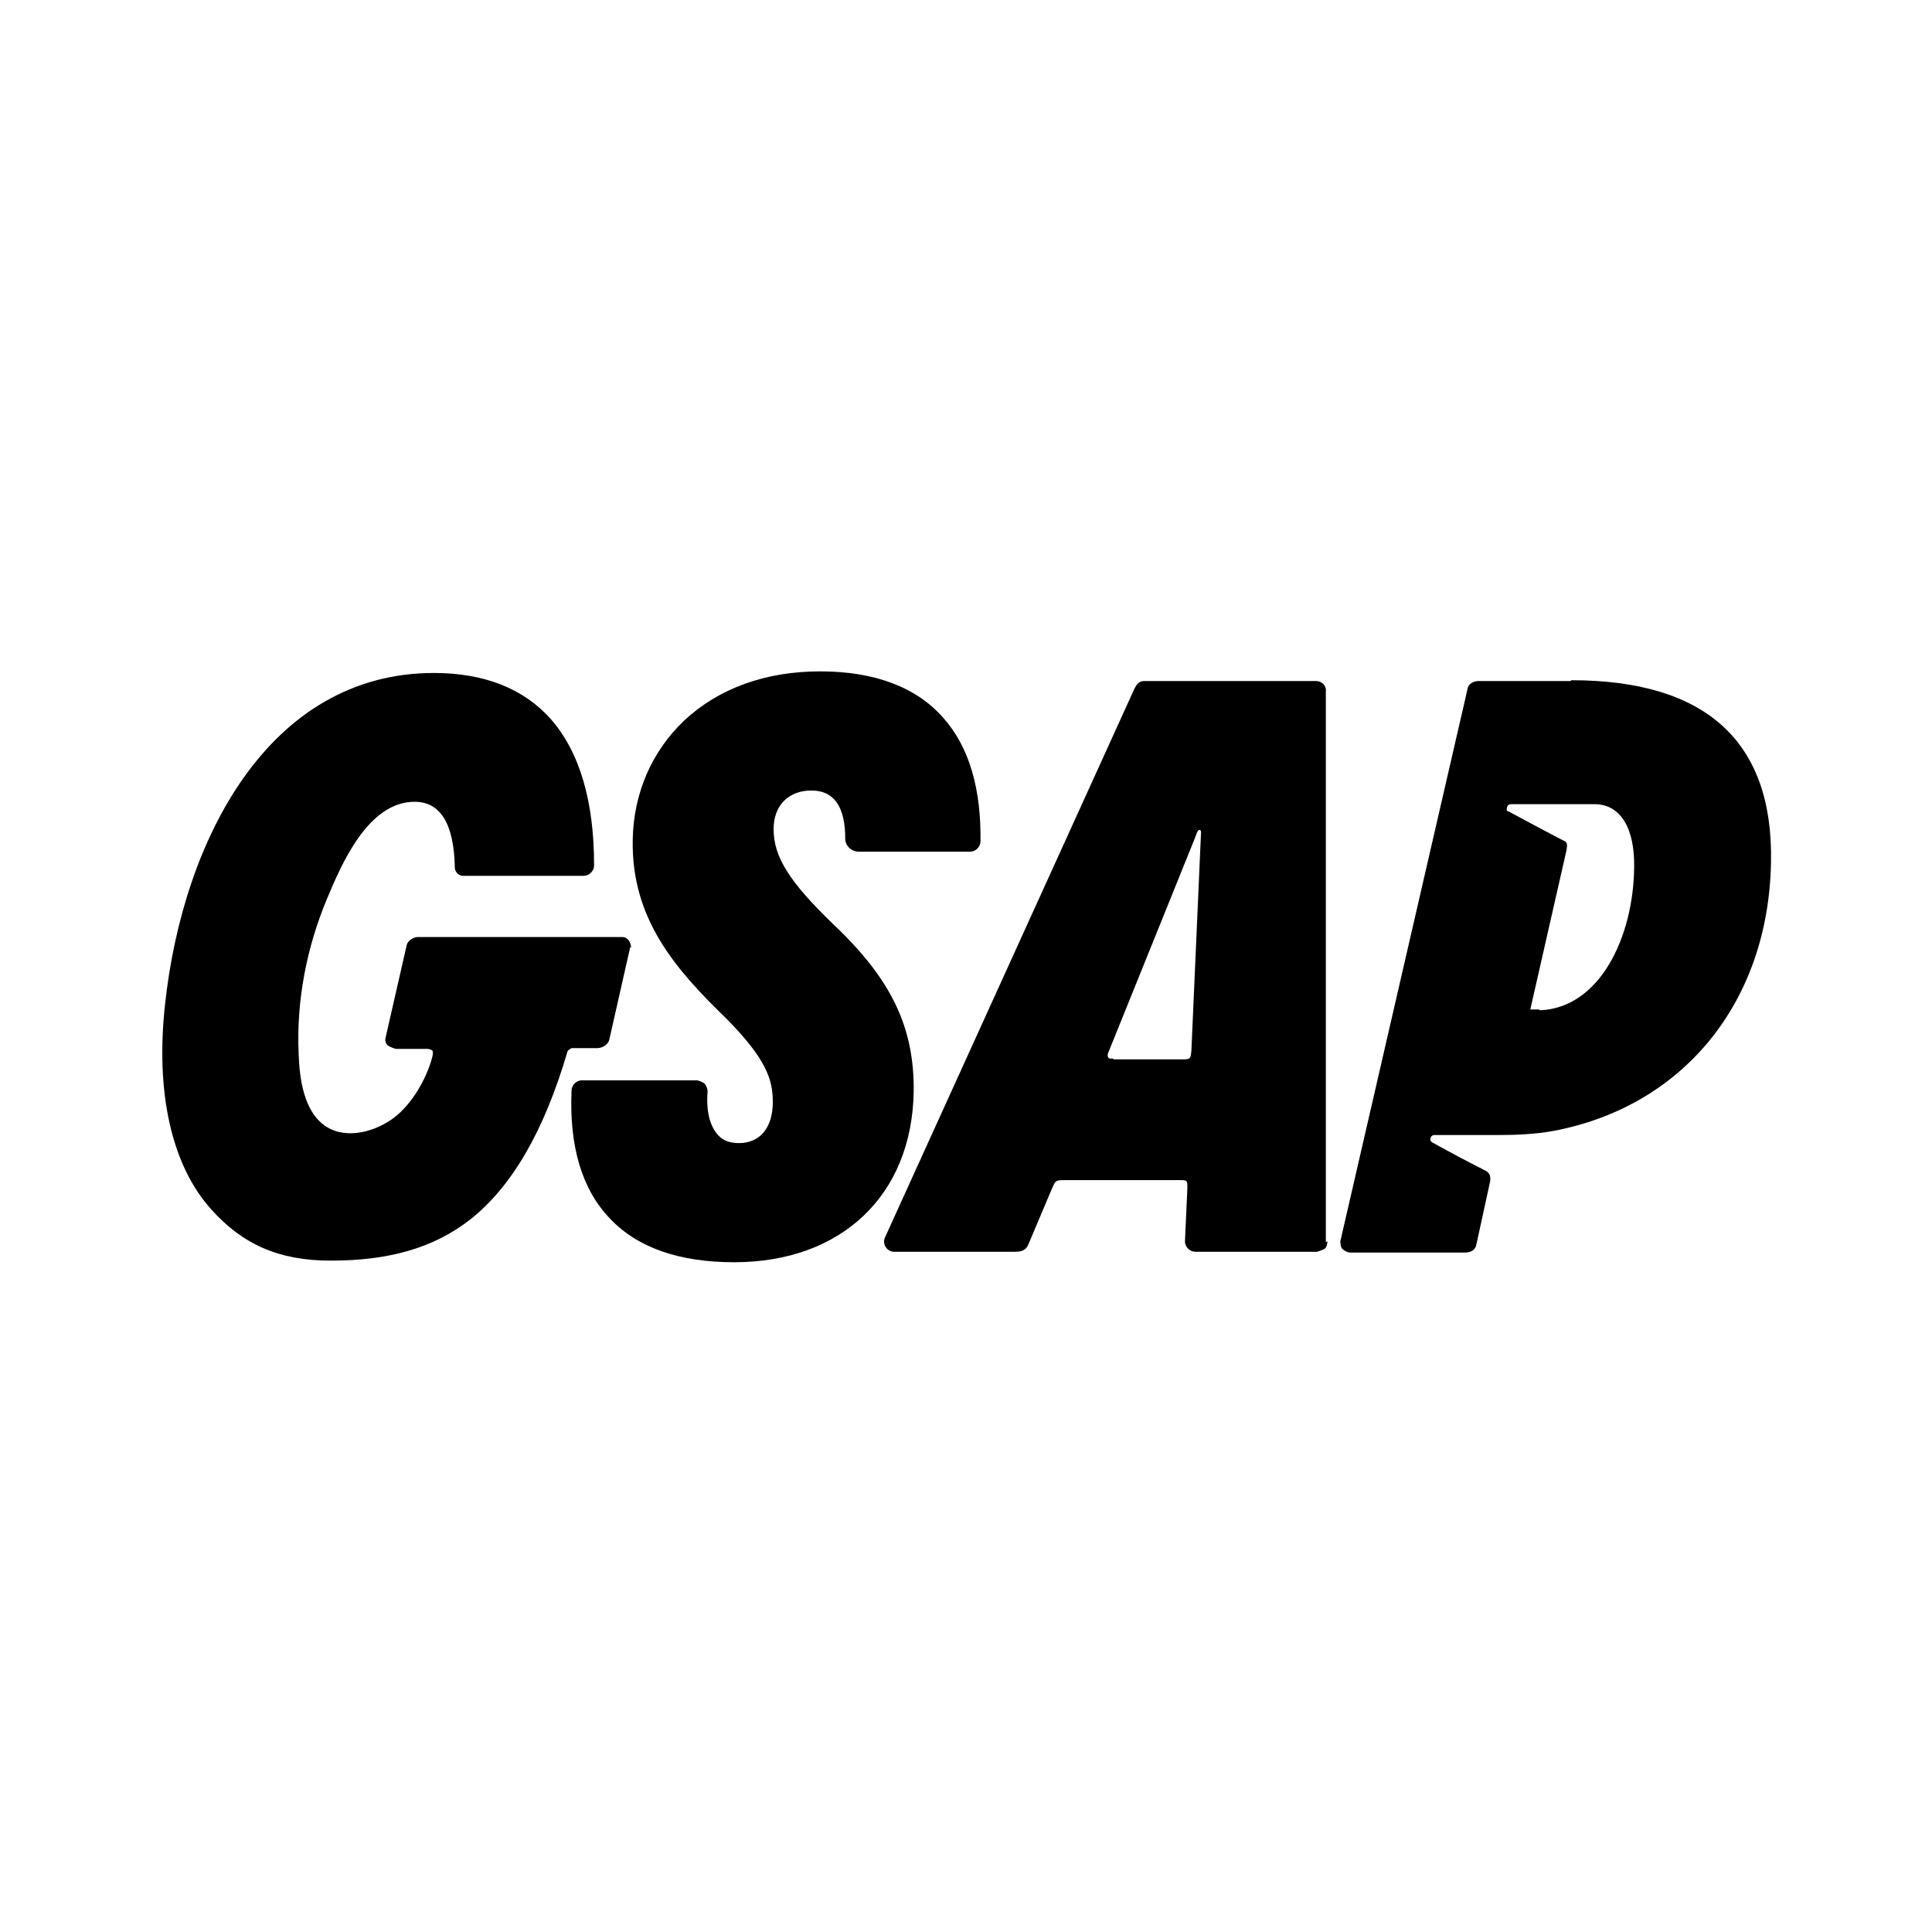
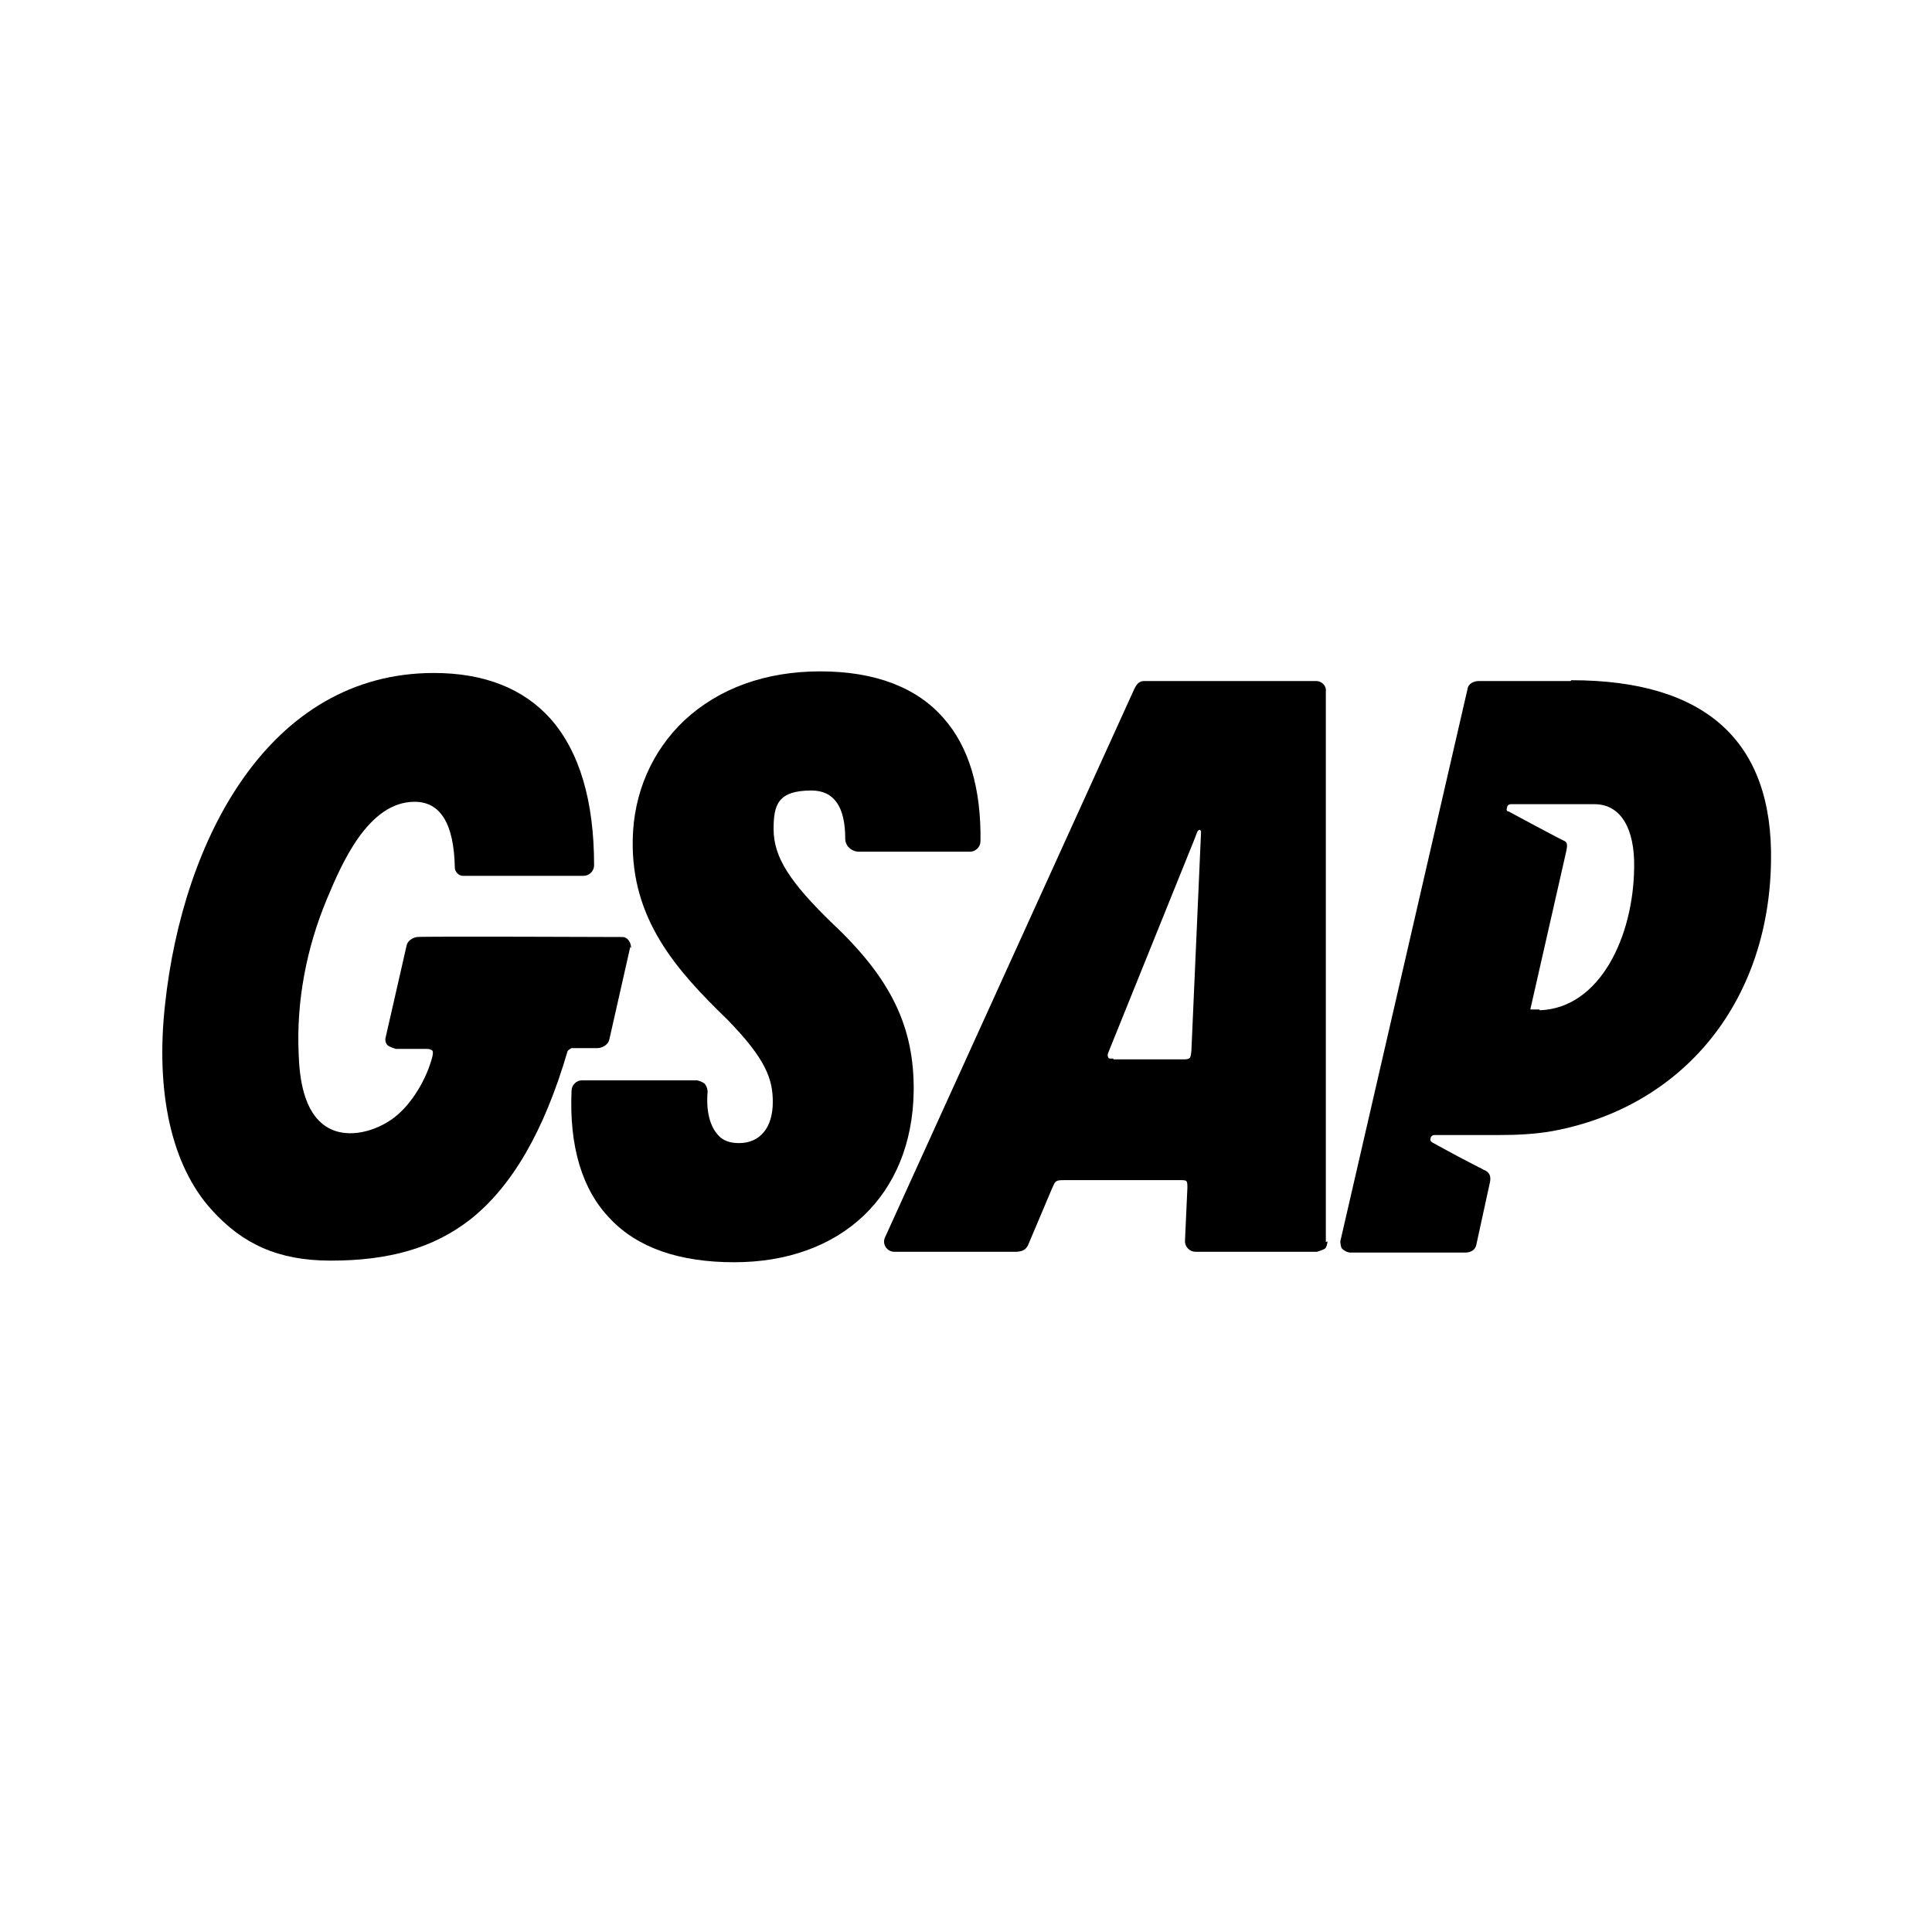
- <svg xmlns="http://www.w3.org/2000/svg" width="24" height="24" fill="currentColor" viewBox="0 0 24 24" transform="" id="injected-svg">
-   <path d="m7.83,11.76h0s-.26,1.15-.26,1.15c-.01.06-.08.11-.15.11h-.32s-.04.02-.05.04c-.29.99-.69,1.68-1.21,2.09-.45.35-1,.51-1.73.51-.66,0-1.1-.21-1.48-.63-.5-.55-.7-1.46-.58-2.55.22-2.05,1.29-4.12,3.34-4.12.62,0,1.11.19,1.45.57.36.41.54,1.02.54,1.82,0,.07-.06.13-.13.13h-1.5c-.05,0-.1-.05-.1-.1-.01-.55-.18-.82-.5-.82-.58,0-.91.78-1.09,1.21-.25.6-.38,1.26-.35,1.92.01.3.06.73.35.91.26.16.62.05.84-.12.22-.17.4-.48.47-.75.01-.04.01-.07,0-.08-.01-.01-.04-.02-.06-.02h-.39s-.08-.02-.11-.05c-.02-.02-.03-.06-.02-.09l.26-1.14c.01-.06.07-.1.13-.11h0s2.53,0,2.53,0c0,0,.01,0,.02,0,.07,0,.11.07.11.14h0Z" />
-   <path d="m12.18,10.45c0,.07-.06.13-.13.13h-1.38c-.09,0-.17-.07-.17-.16,0-.4-.14-.6-.42-.6s-.47.18-.47.48c0,.34.19.65.74,1.18.72.68,1.01,1.28,1,2.08-.02,1.29-.9,2.12-2.23,2.12-.68,0-1.2-.18-1.54-.54-.35-.36-.51-.9-.48-1.59,0-.07.06-.13.13-.13h1.43s.08.02.1.05c.02.03.03.06.03.09-.02.25.03.43.13.54.06.07.15.1.26.1.26,0,.42-.19.42-.51,0-.28-.08-.53-.57-1.03-.63-.61-1.19-1.24-1.17-2.23.01-.58.24-1.1.64-1.48.43-.4,1.01-.61,1.69-.61.68,0,1.2.2,1.53.58.32.36.47.88.46,1.54h0Z" />
-   <path d="m16.47,15.43v-6.84c.01-.07-.05-.13-.12-.13,0,0,0,0,0,0h-2.14c-.07,0-.1.06-.12.1l-3.1,6.82h0s0,0,0,0c-.03.08.03.17.12.17h1.5c.08,0,.13-.02.16-.08l.3-.71c.04-.09.04-.1.15-.1h1.43c.1,0,.1,0,.1.1l-.03.66c0,.07.06.13.13.13,0,0,0,0,0,0h1.51s.07-.02.1-.04c.02-.02.03-.06.03-.09Zm-2.65-2.28s-.02,0-.03,0c-.02,0-.03-.02-.03-.04,0,0,0,0,0,0,0-.01,0-.02.01-.04l1.07-2.65s.02-.05.03-.08c.02-.04.04-.04.05-.01,0,.02-.12,2.72-.12,2.72-.01.1-.01.11-.11.11h-.86s0-.01,0-.01h0s0,0,0,0Z" />
-   <path d="m19.51,8.46h-1.14c-.06,0-.13.03-.14.1l-1.58,6.86s0,.06.02.09c.03.03.07.05.11.05h1.42c.08,0,.13-.04.14-.1,0,0,.17-.78.17-.78.01-.06,0-.11-.06-.14-.03-.01-.05-.03-.08-.04l-.25-.13-.24-.13-.09-.05s-.03-.02-.02-.04c0-.03.02-.05.05-.05h.78c.23,0,.47-.01.69-.05,1.61-.3,2.68-1.59,2.71-3.34.03-1.5-.81-2.26-2.48-2.26,0,0,0,0,0,0Zm-.39,4.08h-.03c-.07,0-.08,0-.08,0,0,0,.45-1.98.45-1.98.01-.06.01-.09-.02-.11-.05-.02-.7-.37-.7-.37-.02,0-.03-.02-.02-.04,0-.03.02-.05.05-.05h1.04c.32,0,.5.3.49.79-.01.85-.42,1.74-1.17,1.77h0Z" />
+ <svg xmlns="http://www.w3.org/2000/svg" width="24" height="24" fill="currentColor" viewBox="0 0 24 24">
+   <path d="m7.83 11.76-.26 1.15c-.01.06-.08.11-.15.11H7.1s-.04.02-.05.04c-.29.99-.69 1.68-1.21 2.09-.45.35-1 .51-1.73.51-.66 0-1.1-.21-1.48-.63-.5-.55-.7-1.46-.58-2.55.22-2.05 1.29-4.12 3.34-4.12.62 0 1.11.19 1.45.57.36.41.54 1.02.54 1.82 0 .07-.06.13-.13.13h-1.5c-.05 0-.1-.05-.1-.1-.01-.55-.18-.82-.5-.82-.58 0-.91.78-1.09 1.21-.25.6-.38 1.26-.35 1.92.01.3.06.73.35.91.26.16.62.05.84-.12s.4-.48.47-.75c.01-.04.01-.07 0-.08a.1.1 0 0 0-.06-.02h-.39s-.08-.02-.11-.05a.1.1 0 0 1-.02-.09l.26-1.14c.01-.06.07-.1.13-.11s2.53 0 2.53 0h.02c.07 0 .11.07.11.14Z" />
+   <path d="M12.18 10.45c0 .07-.06.13-.13.13h-1.38c-.09 0-.17-.07-.17-.16q0-.6-.42-.6c-.42 0-.47.18-.47.48 0 .34.19.65.74 1.18.72.68 1.01 1.28 1 2.08-.02 1.29-.9 2.12-2.23 2.12-.68 0-1.2-.18-1.54-.54-.35-.36-.51-.9-.48-1.59 0-.07.06-.13.13-.13h1.43s.08.02.1.05q.03.045.03.09c-.02.25.03.43.13.54.06.07.15.1.26.1.26 0 .42-.19.42-.51 0-.28-.08-.53-.57-1.03-.63-.61-1.19-1.24-1.17-2.23.01-.58.24-1.1.64-1.48.43-.4 1.01-.61 1.69-.61s1.2.2 1.53.58c.32.36.47.88.46 1.54Zm4.29 4.98V8.59c.01-.07-.05-.13-.12-.13h-2.14c-.07 0-.1.06-.12.1l-3.1 6.82c-.03.08.03.17.12.17h1.5c.08 0 .13-.02.16-.08l.3-.71c.04-.09.04-.1.15-.1h1.43c.1 0 .1 0 .1.1l-.03.66c0 .07.06.13.13.13h1.51s.07-.02.1-.04c.02-.02.03-.06.03-.09Zm-2.65-2.28h-.03c-.02 0-.03-.02-.03-.04 0-.01 0-.02.01-.04l1.07-2.65s.02-.05.03-.08c.02-.04.04-.04.05-.01l-.12 2.72c-.01.1-.01.11-.11.11h-.86v-.01Zm5.69-4.69h-1.14c-.06 0-.13.03-.14.1l-1.58 6.86s0 .06.02.09c.03.03.07.05.11.05h1.42c.08 0 .13-.04.14-.1l.17-.78c.01-.06 0-.11-.06-.14-.03-.01-.05-.03-.08-.04l-.25-.13-.24-.13-.09-.05s-.03-.02-.02-.04c0-.03.02-.05.05-.05h.78c.23 0 .47-.01.69-.05 1.61-.3 2.68-1.59 2.71-3.34.03-1.5-.81-2.26-2.48-2.26Zm-.39 4.08h-.11l.45-1.98c.01-.06.01-.09-.02-.11-.05-.02-.7-.37-.7-.37-.02 0-.03-.02-.02-.04 0-.03.02-.05.05-.05h1.04c.32 0 .5.3.49.79-.01.85-.42 1.74-1.17 1.77Z" />
</svg>
